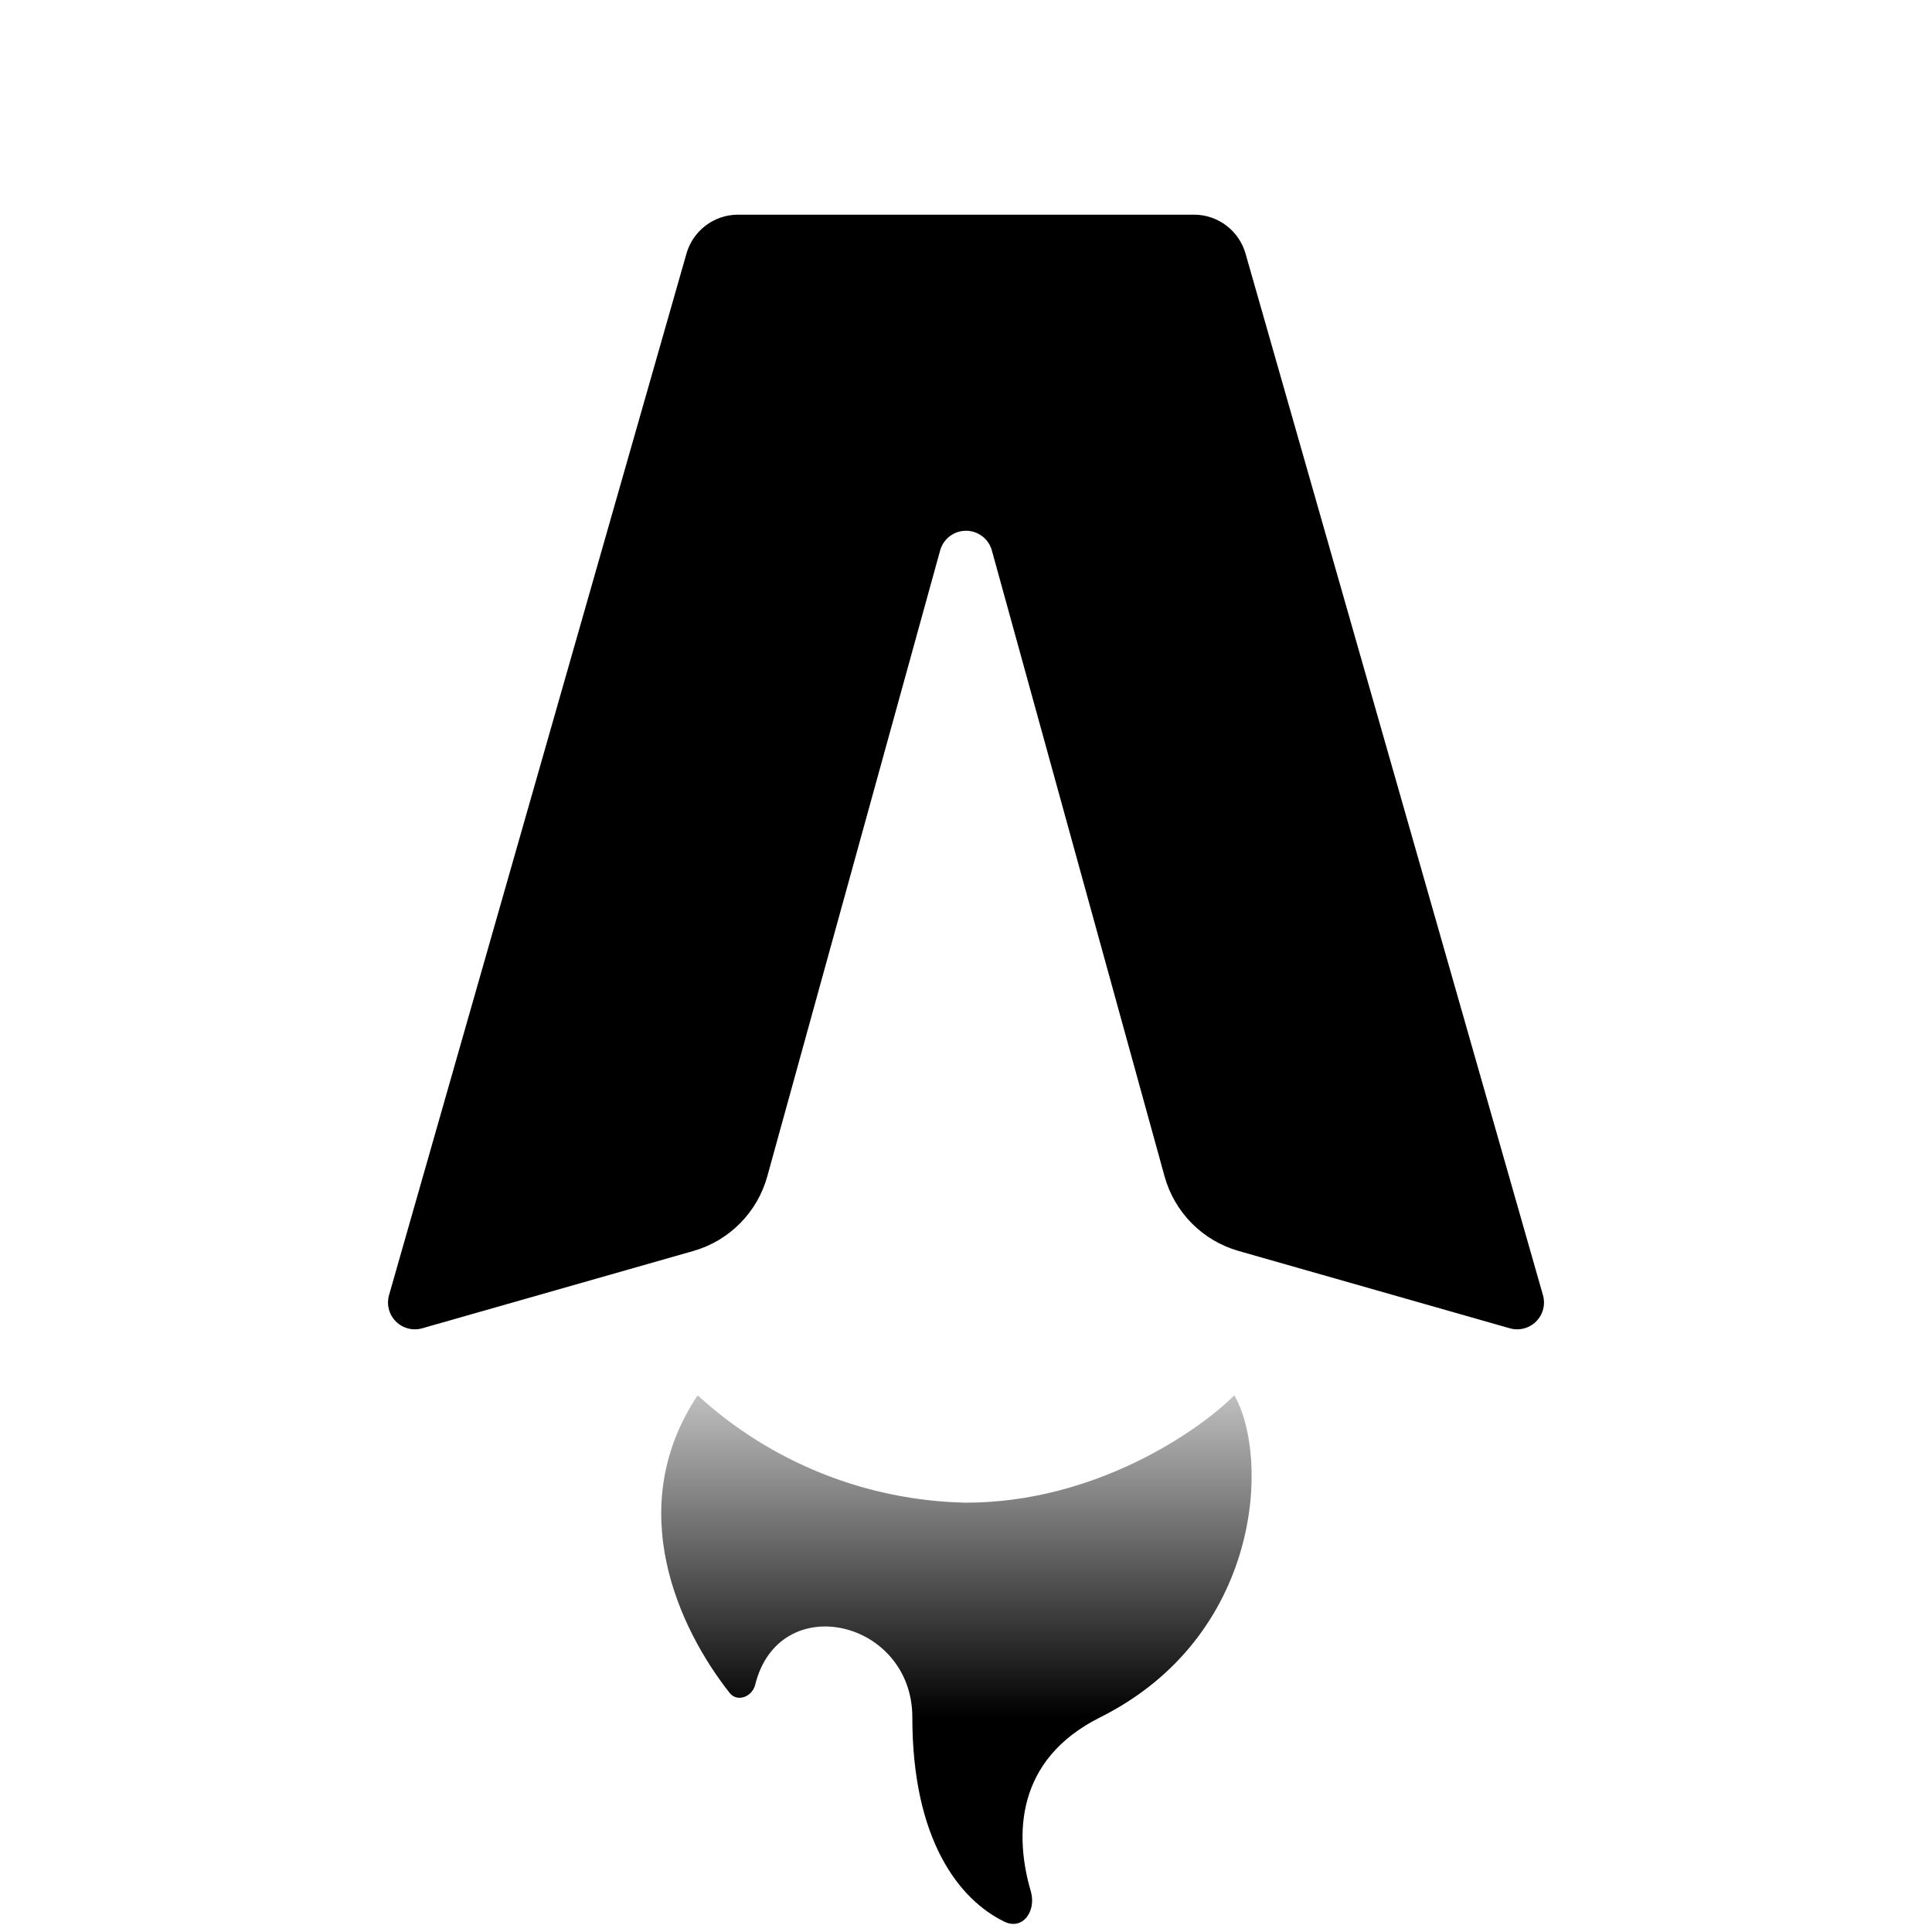
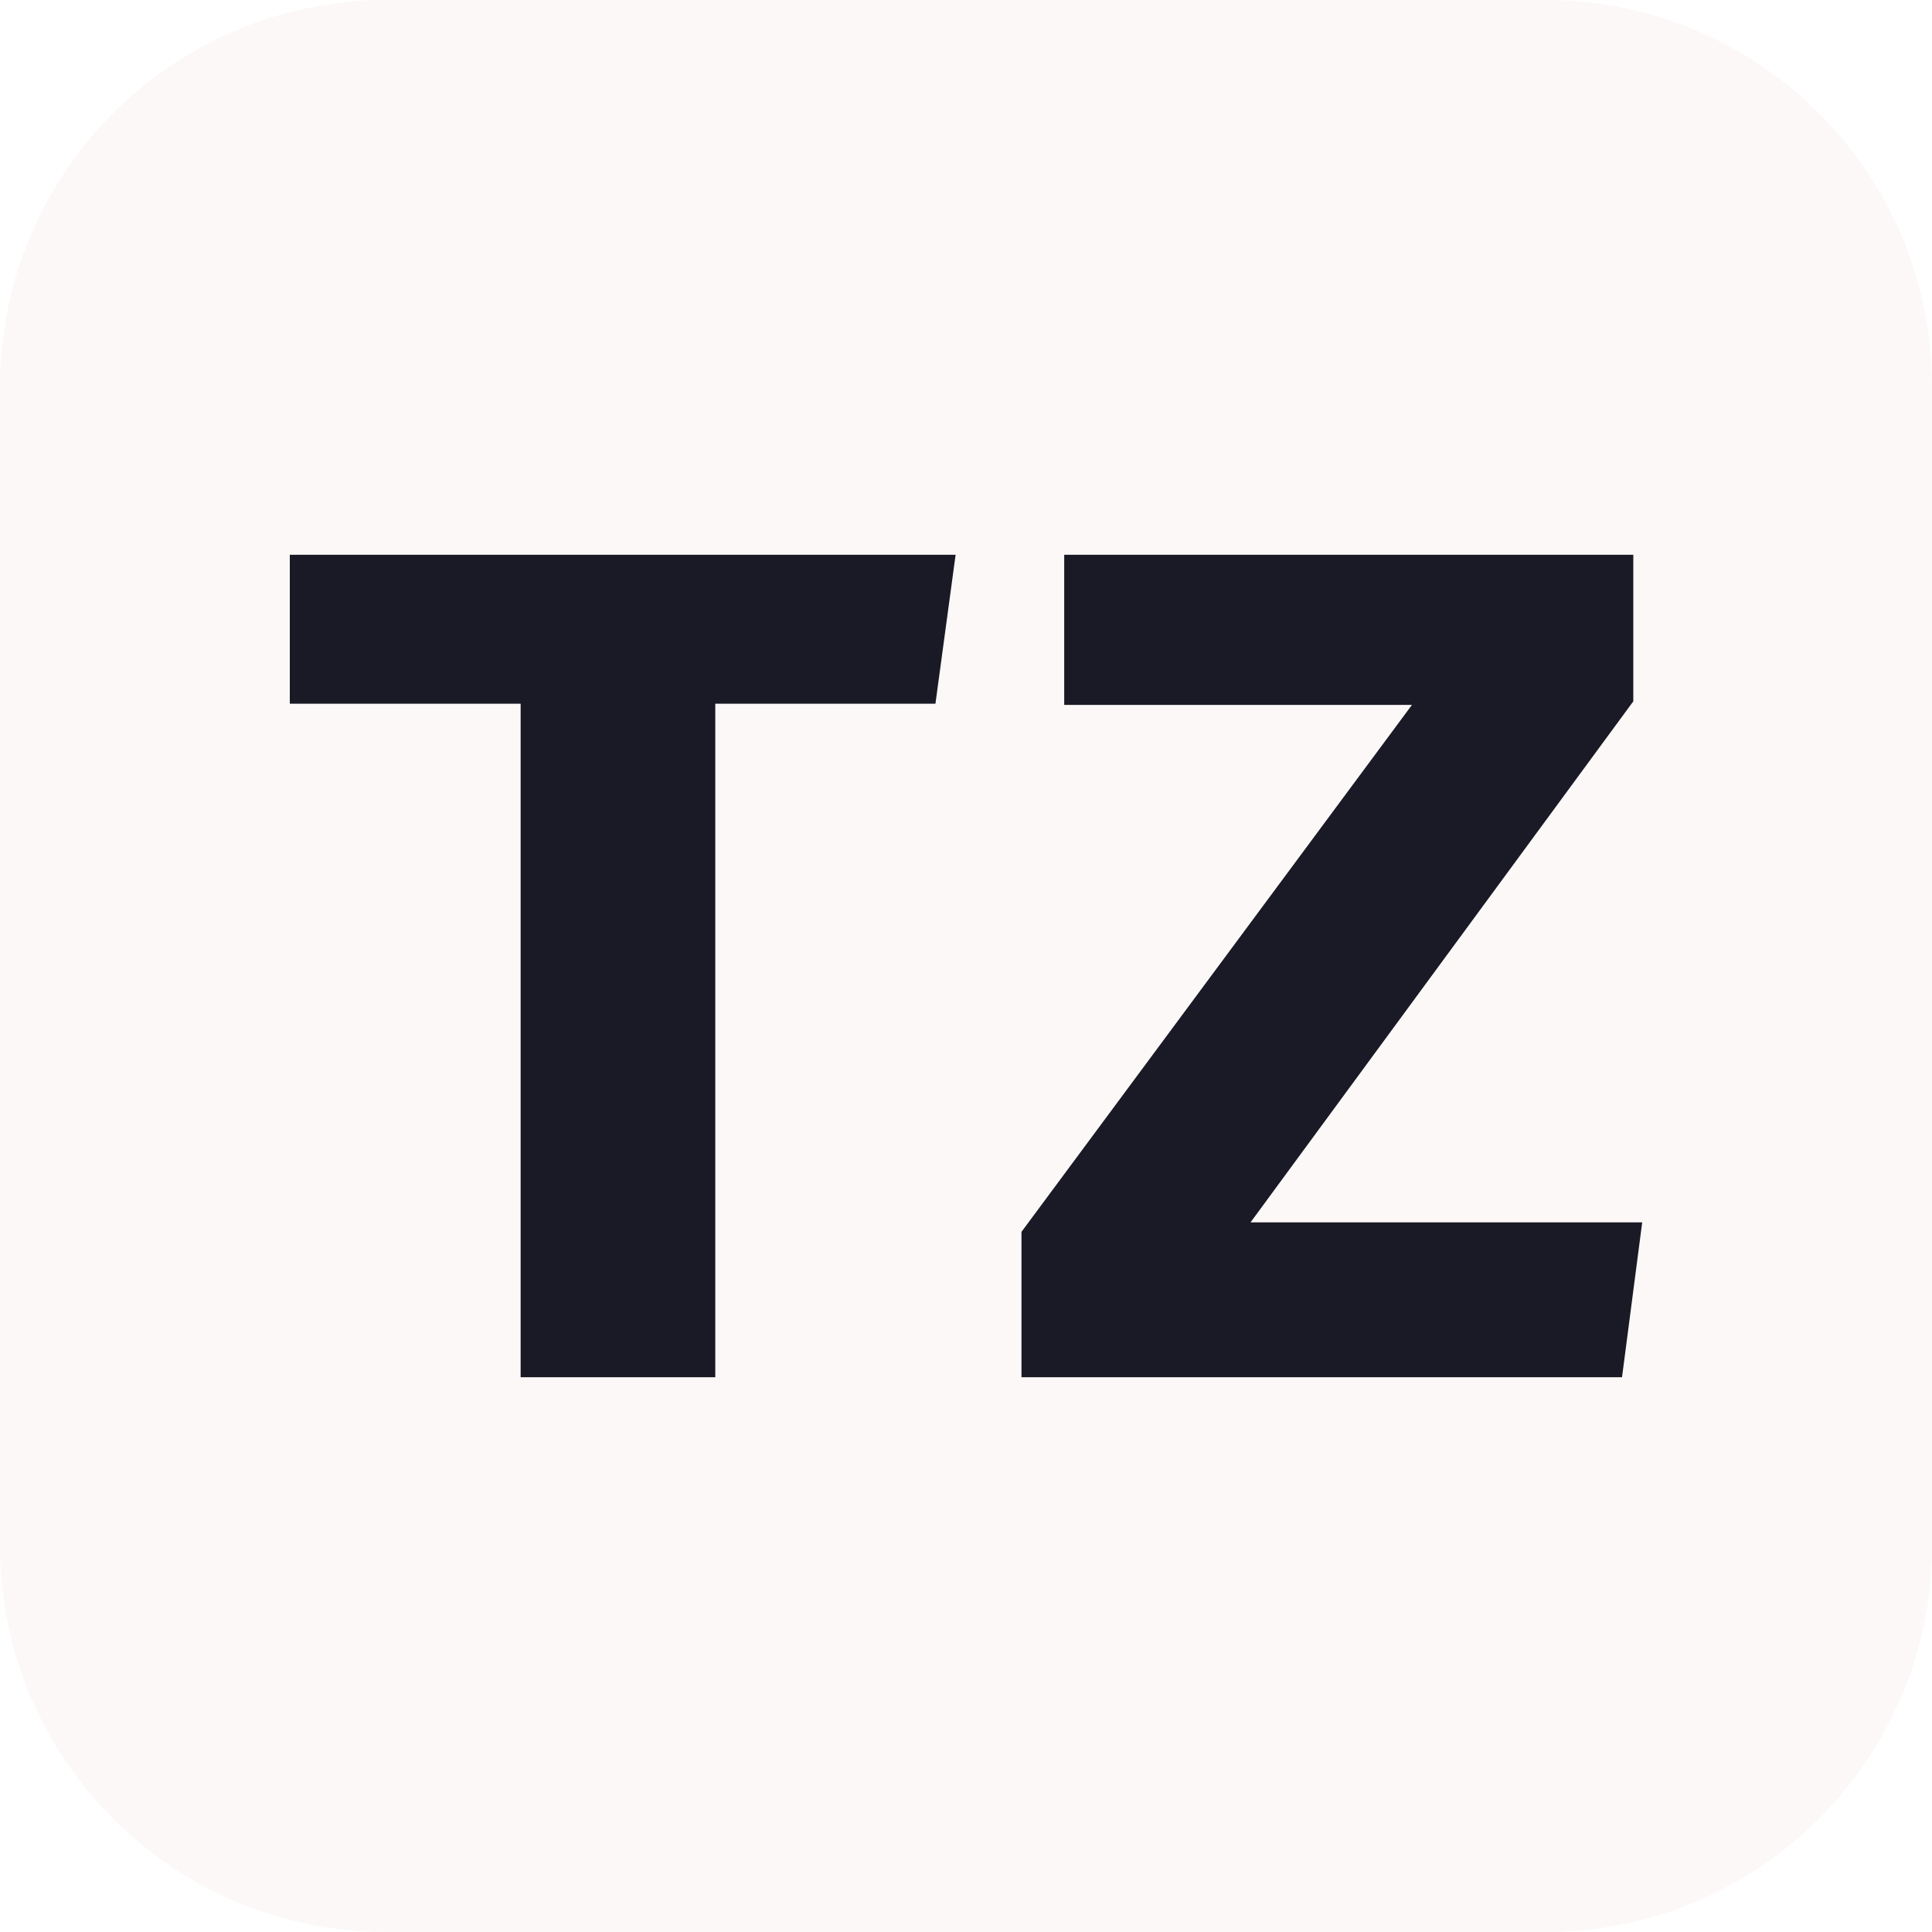
- <svg xmlns="http://www.w3.org/2000/svg" fill="none" viewBox="0 0 36 36">
-   <path fill="#000" d="M22.25 4h-8.5a1 1 0 0 0-.96.73l-5.54 19.4a.5.5 0 0 0 .62.62l5.05-1.44a2 2 0 0 0 1.38-1.4l3.22-11.66a.5.5 0 0 1 .96 0l3.22 11.67a2 2 0 0 0 1.38 1.39l5.05 1.44a.5.5 0 0 0 .62-.62l-5.54-19.4a1 1 0 0 0-.96-.73Z" />
-   <path fill="url(#gradient)" d="M18 28a7.63 7.63 0 0 1-5-2c-1.4 2.1-.35 4.35.6 5.55.14.17.41.07.47-.15.44-1.8 2.93-1.22 2.93.6 0 2.28.87 3.4 1.72 3.81.34.16.59-.2.49-.56-.31-1.05-.29-2.46 1.29-3.25 3-1.5 3.17-4.83 2.5-6-.67.67-2.6 2-5 2Z" />
-   <defs>
-     <linearGradient id="gradient" x1="16" x2="16" y1="32" y2="24" gradientUnits="userSpaceOnUse">
-       <stop stop-color="#000" />
-       <stop offset="1" stop-color="#000" stop-opacity="0" />
-     </linearGradient>
-   </defs>
-   <style>
-     @media (prefers-color-scheme:dark){:root{filter:invert(100%)}}
-   </style>
+ <svg xmlns="http://www.w3.org/2000/svg" version="1.1" width="1000" height="1000">
+   <rect width="1000" height="1000" rx="200" ry="200" fill="#fbf8f7" />
+   <g transform="matrix(1.228609,0,0,1.228609,150,287.1435)">
+     <svg version="1.1" width="569.75" height="346.5">
+       <svg width="569.75" height="346.5" viewBox="0 0 569.75 346.5">
+         <g id="svgGroup" stroke-linecap="round" fill-rule="evenodd" font-size="9pt" stroke="#191a25" stroke-width="0" fill="#191a25" style="stroke:#191a25;stroke-width:0;fill:#191a25">
+           <path d="M 566 61.75 L 404.75 281.25 L 569.75 281.25 L 561.25 346.5 L 308.25 346.5 L 308.25 285.25 L 472.75 63.25 L 326.25 63.25 L 326.25 0 L 566 0 L 566 61.75 Z M 272 62.75 L 179.25 62.75 L 179.25 346.5 L 97.25 346.5 L 97.25 62.75 L 0 62.75 L 0 0 L 280.5 0 L 272 62.75 Z" vector-effect="non-scaling-stroke" />
+         </g>
+       </svg>
+     </svg>
+   </g>
</svg>
